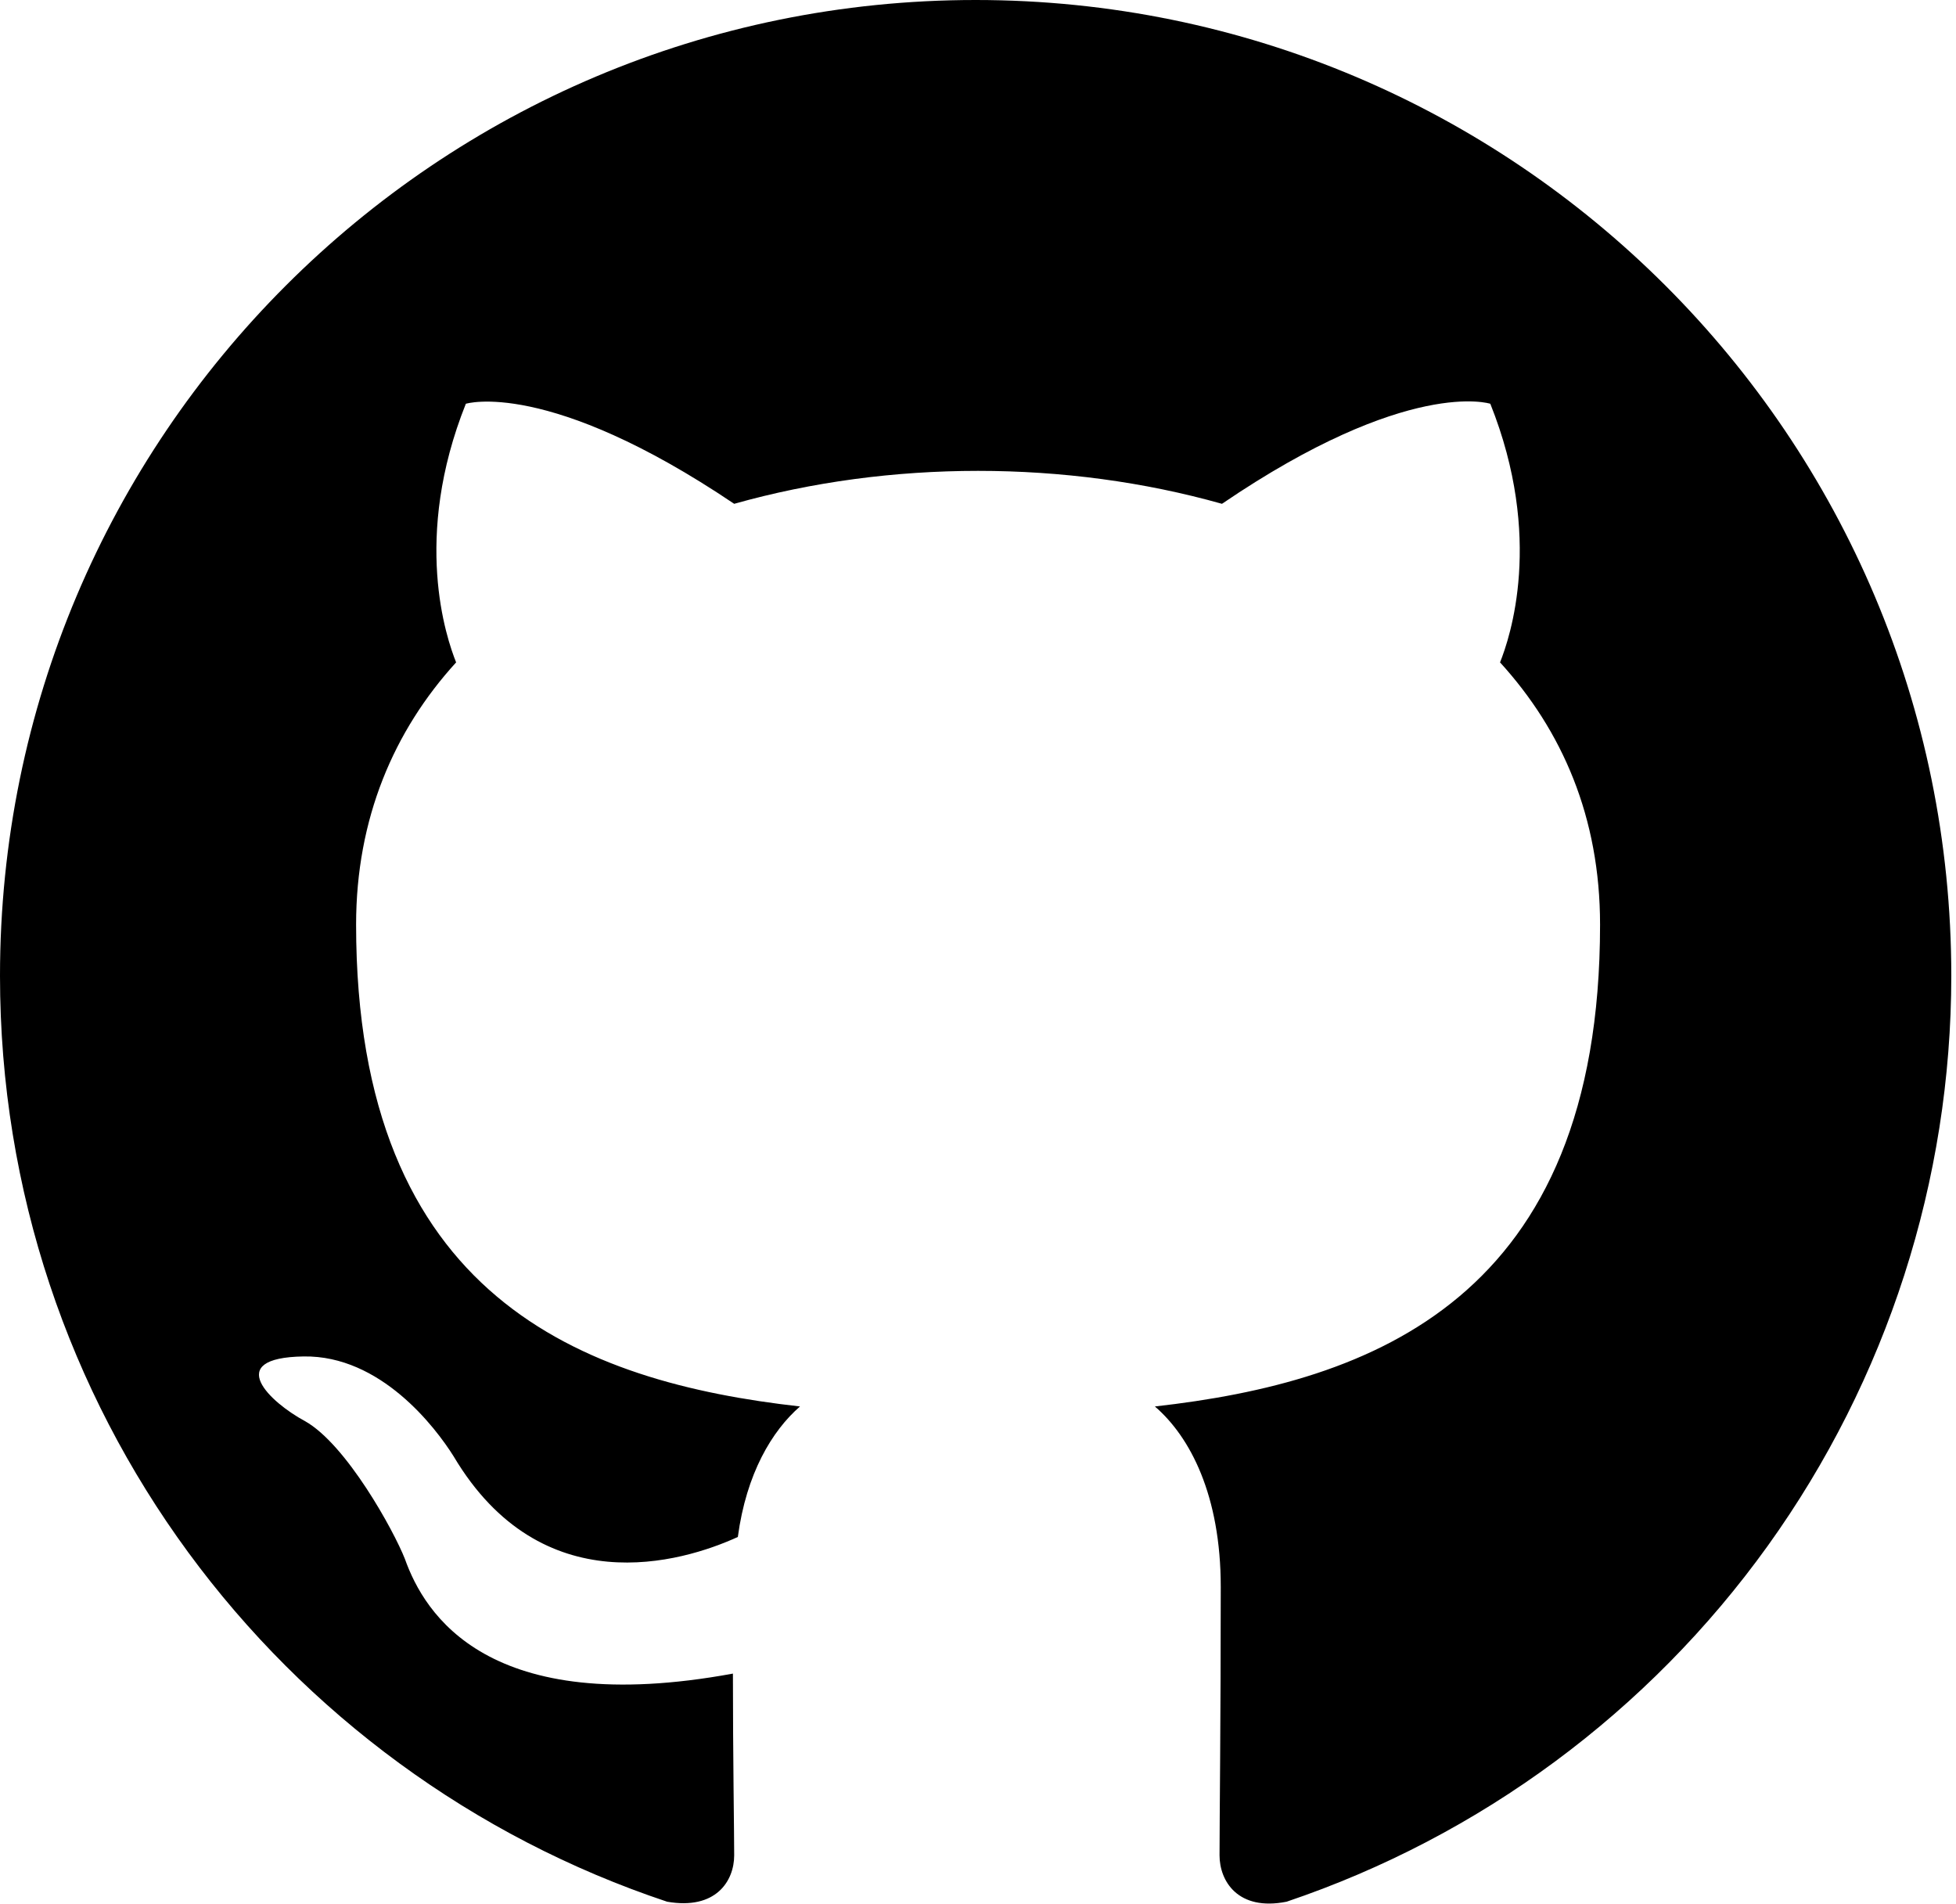
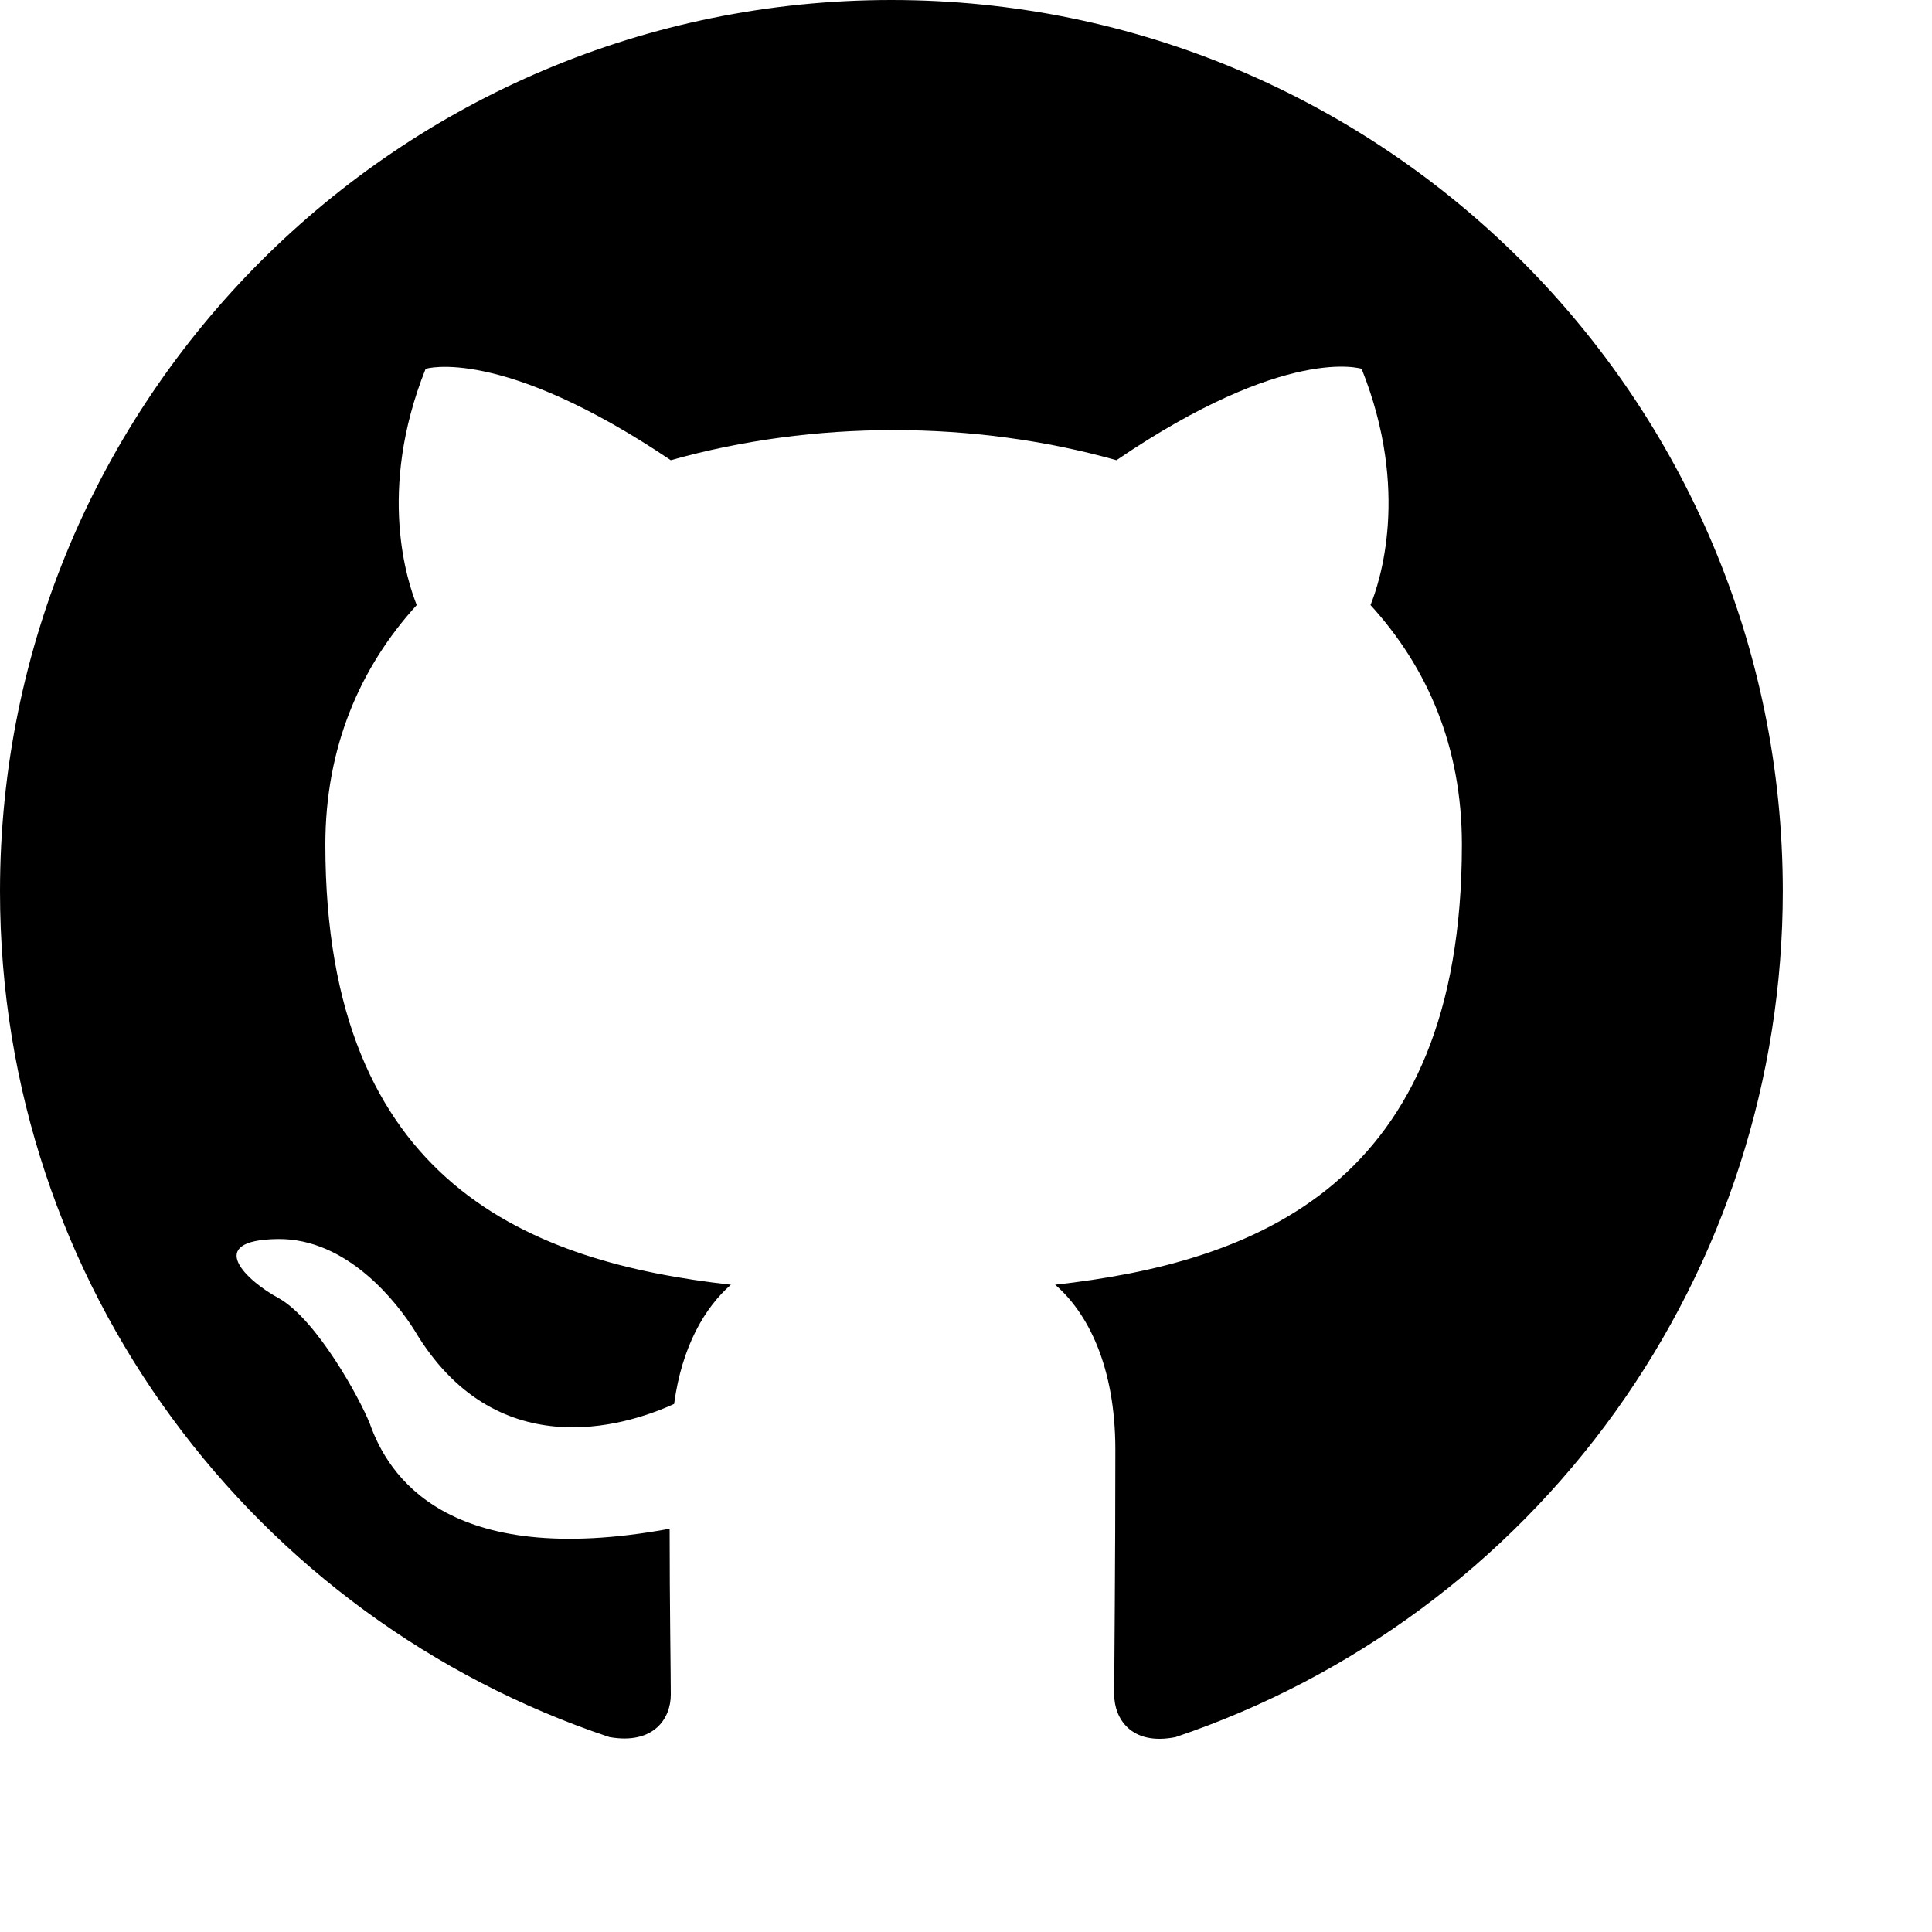
- <svg xmlns="http://www.w3.org/2000/svg" width="37" height="36" viewBox="0 0 37 36" fill="none">
+ <svg xmlns="http://www.w3.org/2000/svg" width="100%" height="100%" viewBox="0 0 40 40" fill="none">
  <g id="ð¦ icon &quot;mark github&quot;">
    <path id="Vector" fill-rule="evenodd" clip-rule="evenodd" d="M18.455 0C8.259 0 0 8.259 0 18.455C0 26.622 5.283 33.519 12.619 35.965C13.542 36.126 13.888 35.573 13.888 35.088C13.888 34.65 13.864 33.196 13.864 31.651C9.228 32.504 8.028 30.52 7.659 29.482C7.451 28.952 6.552 27.314 5.767 26.875C5.121 26.529 4.199 25.676 5.744 25.653C7.198 25.63 8.236 26.991 8.582 27.544C10.243 30.336 12.896 29.552 13.957 29.067C14.118 27.867 14.603 27.06 15.133 26.599C11.027 26.137 6.736 24.546 6.736 17.486C6.736 15.479 7.451 13.818 8.628 12.527C8.443 12.065 7.797 10.174 8.812 7.636C8.812 7.636 10.358 7.151 13.888 9.528C15.364 9.112 16.933 8.905 18.501 8.905C20.07 8.905 21.639 9.112 23.115 9.528C26.645 7.128 28.191 7.636 28.191 7.636C29.206 10.174 28.56 12.065 28.375 12.527C29.552 13.818 30.267 15.456 30.267 17.486C30.267 24.569 25.953 26.137 21.846 26.599C22.515 27.175 23.092 28.283 23.092 30.013C23.092 32.481 23.069 34.465 23.069 35.088C23.069 35.573 23.415 36.149 24.338 35.965C28.002 34.728 31.185 32.373 33.441 29.232C35.696 26.091 36.91 22.322 36.911 18.455C36.911 8.259 28.652 0 18.455 0Z" fill="black" />
  </g>
</svg>
